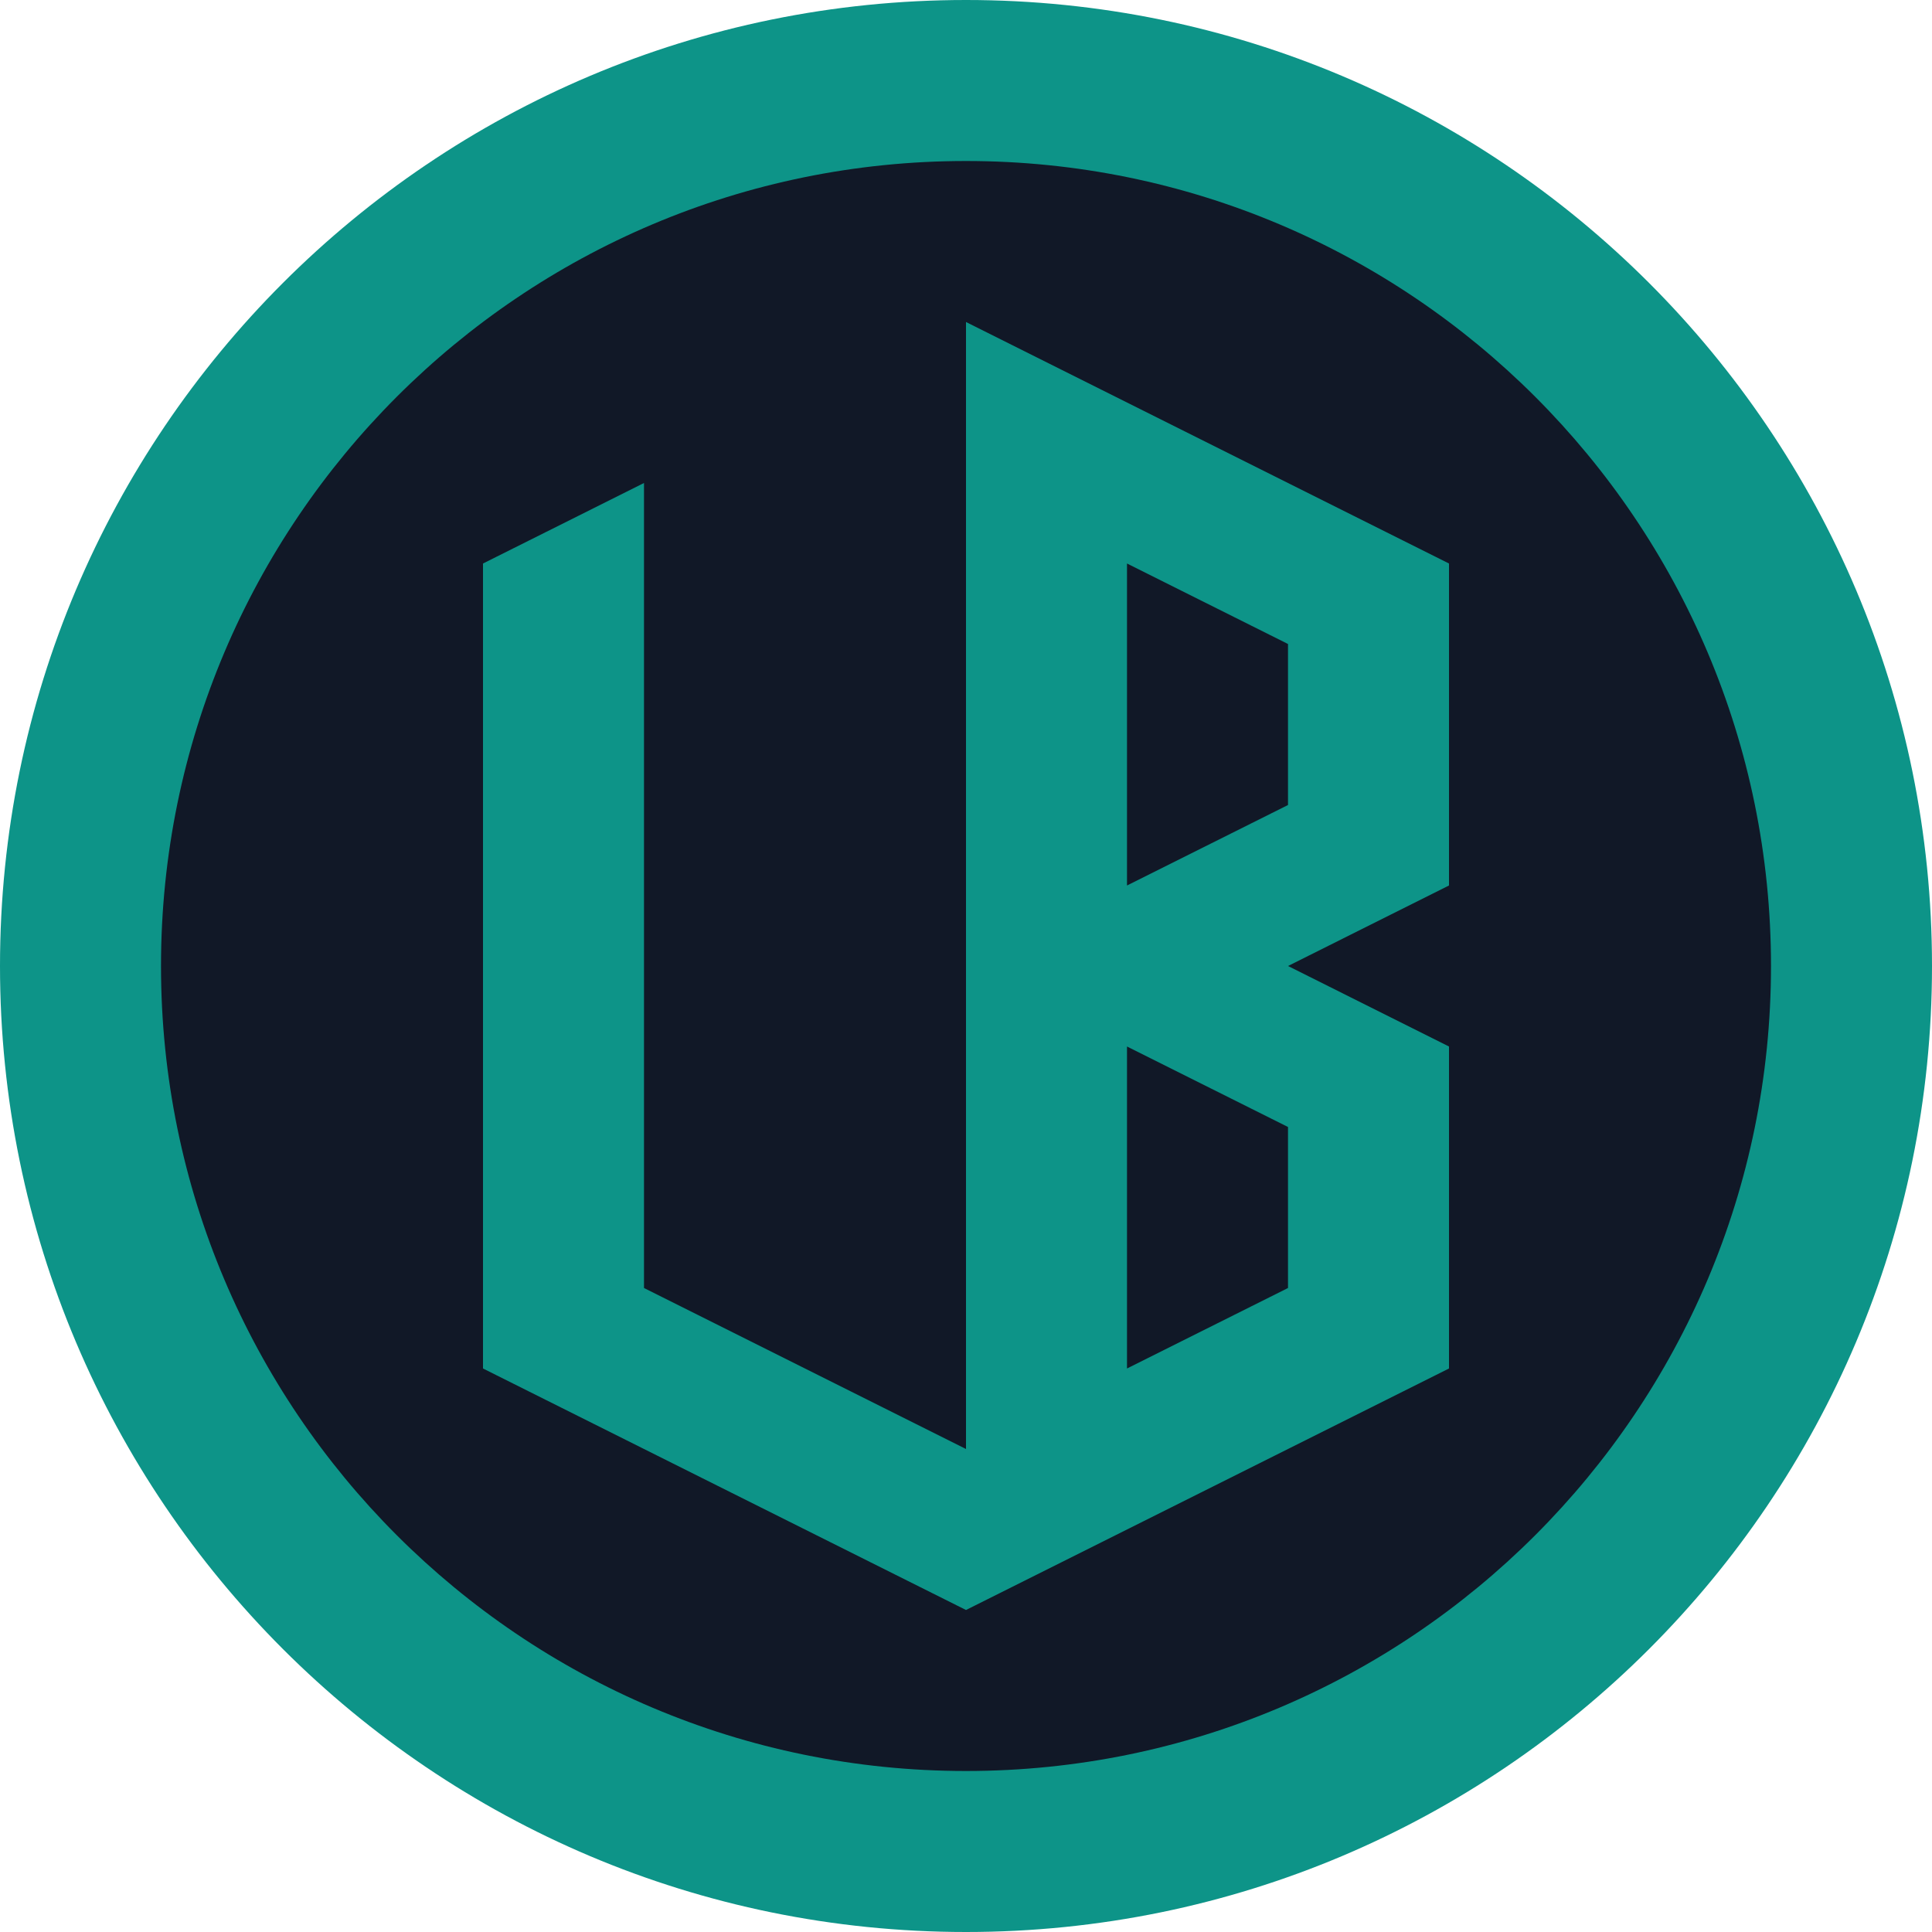
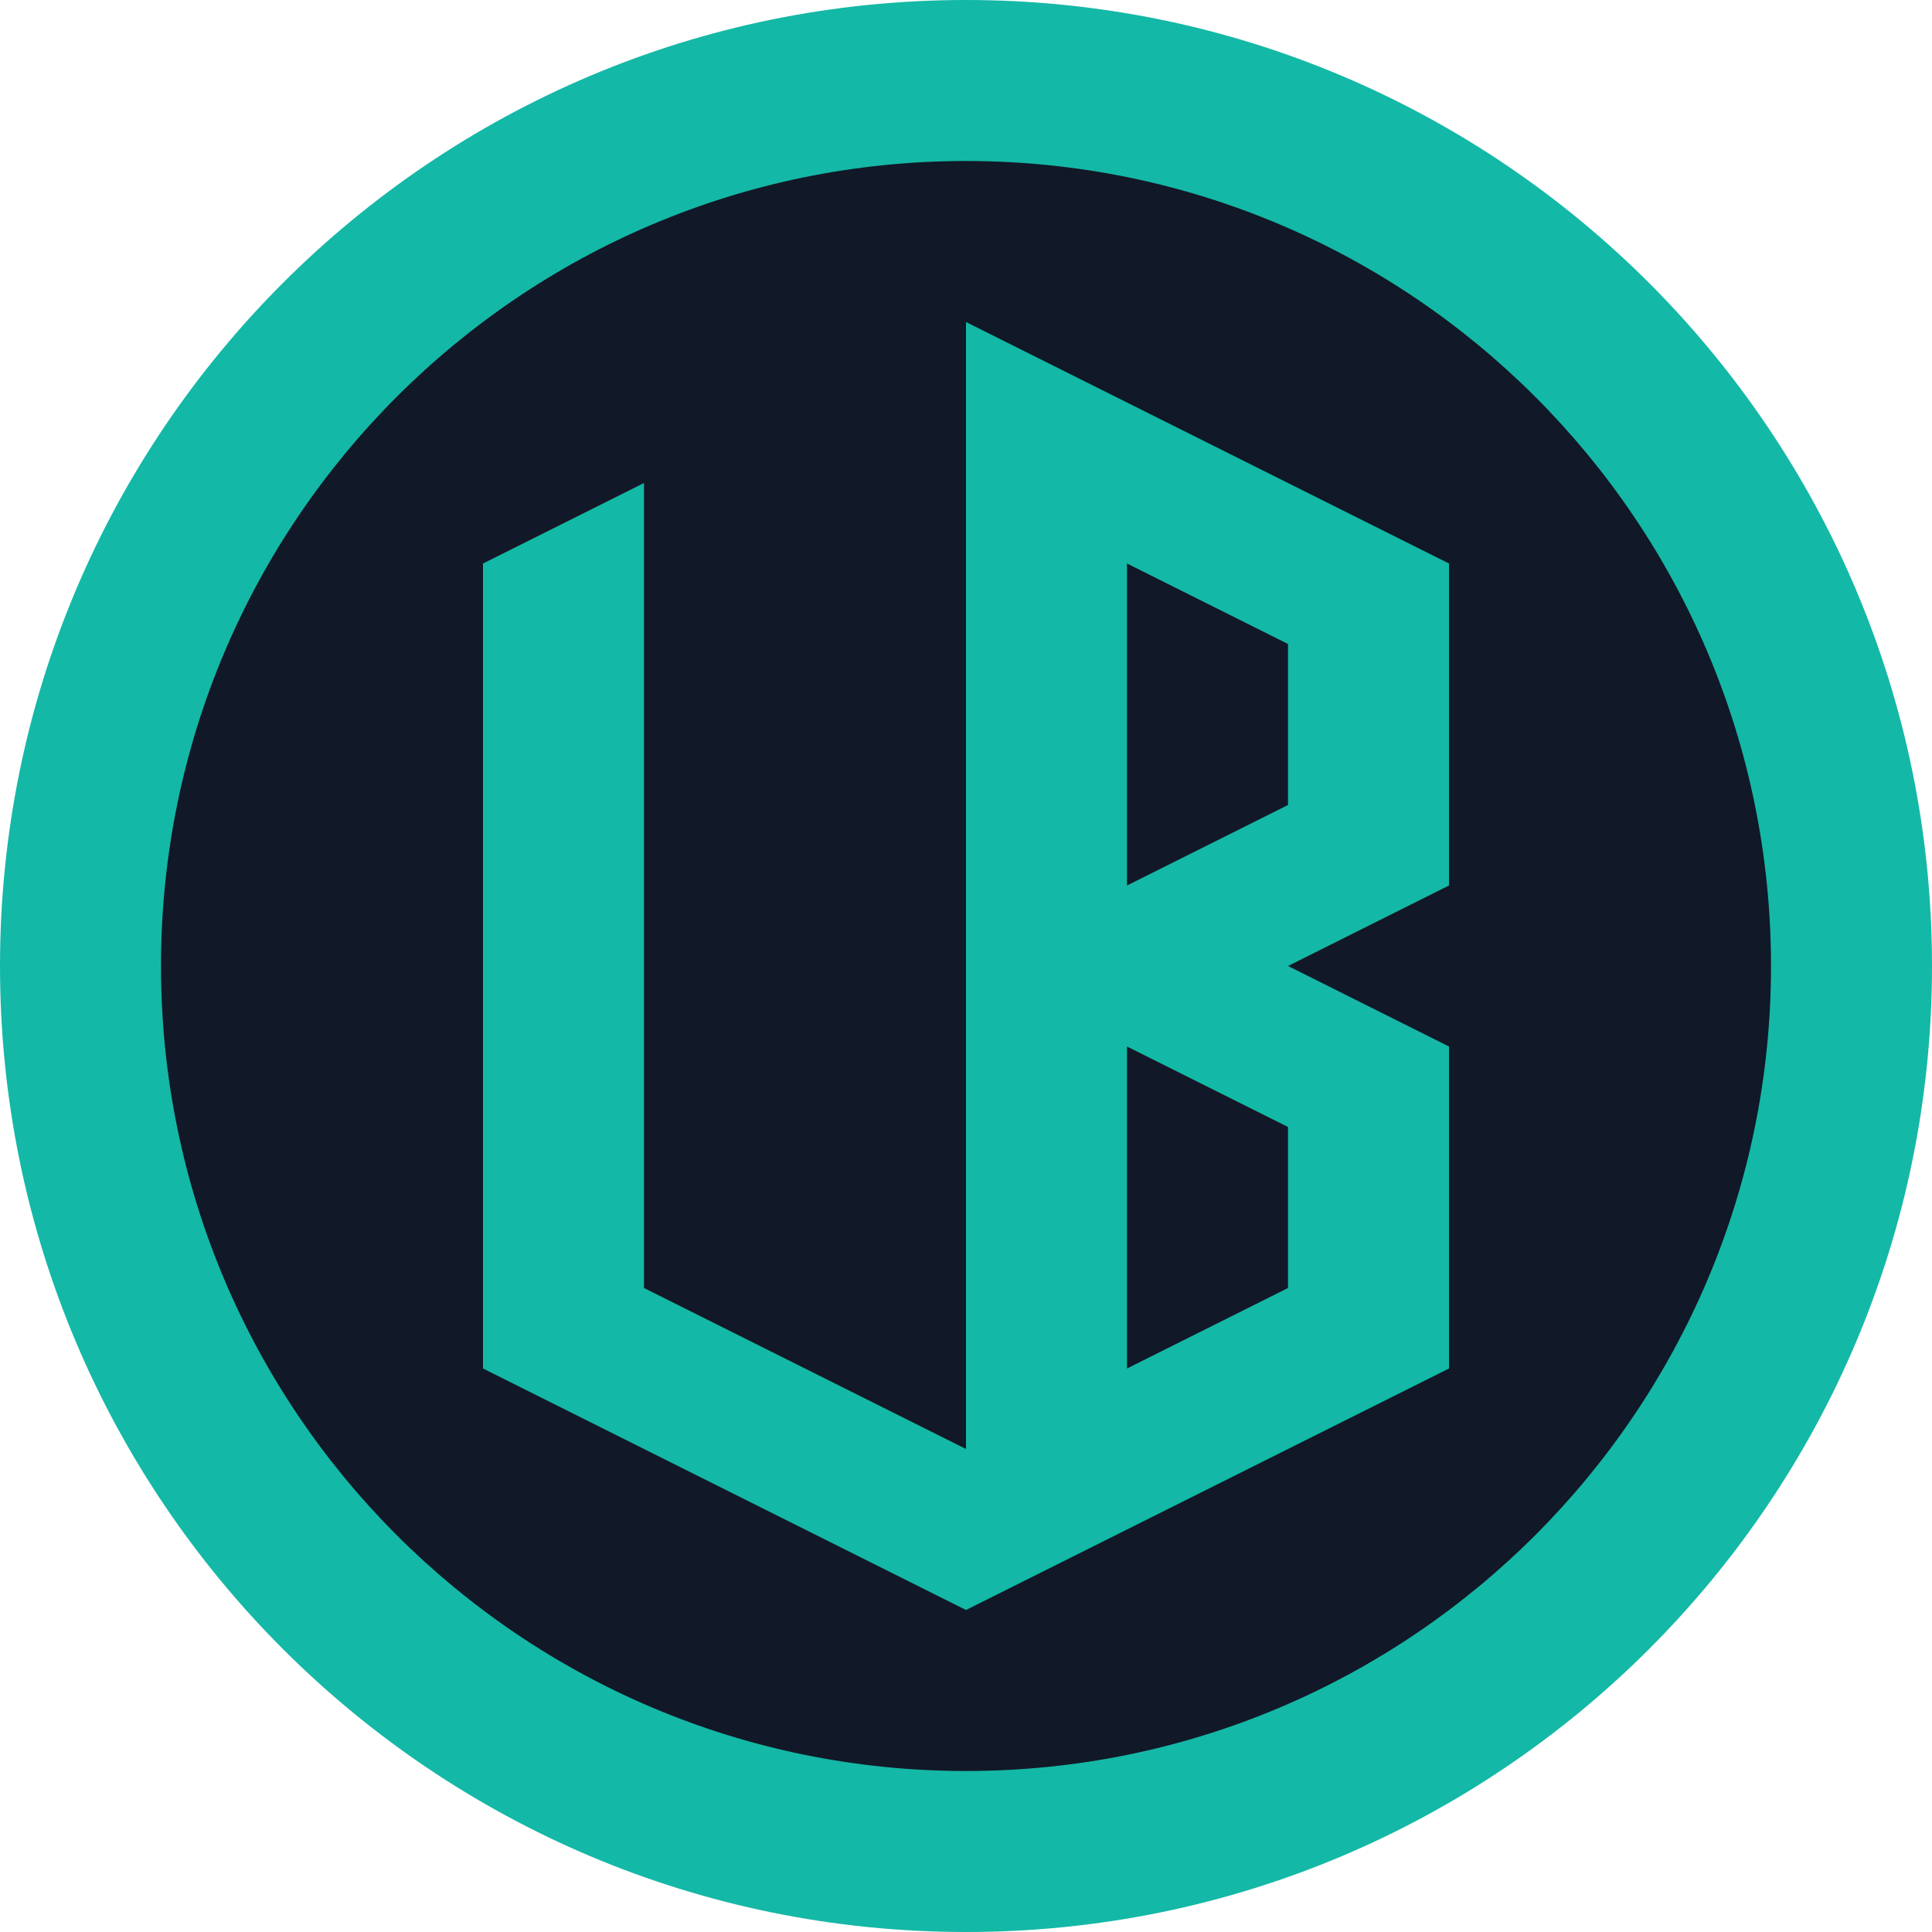
<svg xmlns="http://www.w3.org/2000/svg" fill="none" viewBox="0 0 24 24">
-   <circle cx="12" cy="12" r="12" fill="#0d9488" />
+   <circle cx="12" cy="12" r="12" fill="#14b8a6" />
  <path fill="#111827" fill-rule="evenodd" d="M12 22a10 10 0 1 0 0-20 10 10 0 0 0 0 20zm0-4-4-2V6L6 7v10l6 3 6-3v-4l-2-1 2-1V7l-6-3v14zm4-4-2-1v4l2-1v-2zm0-6-2-1v4l2-1V8z" clip-rule="evenodd" />
</svg>
